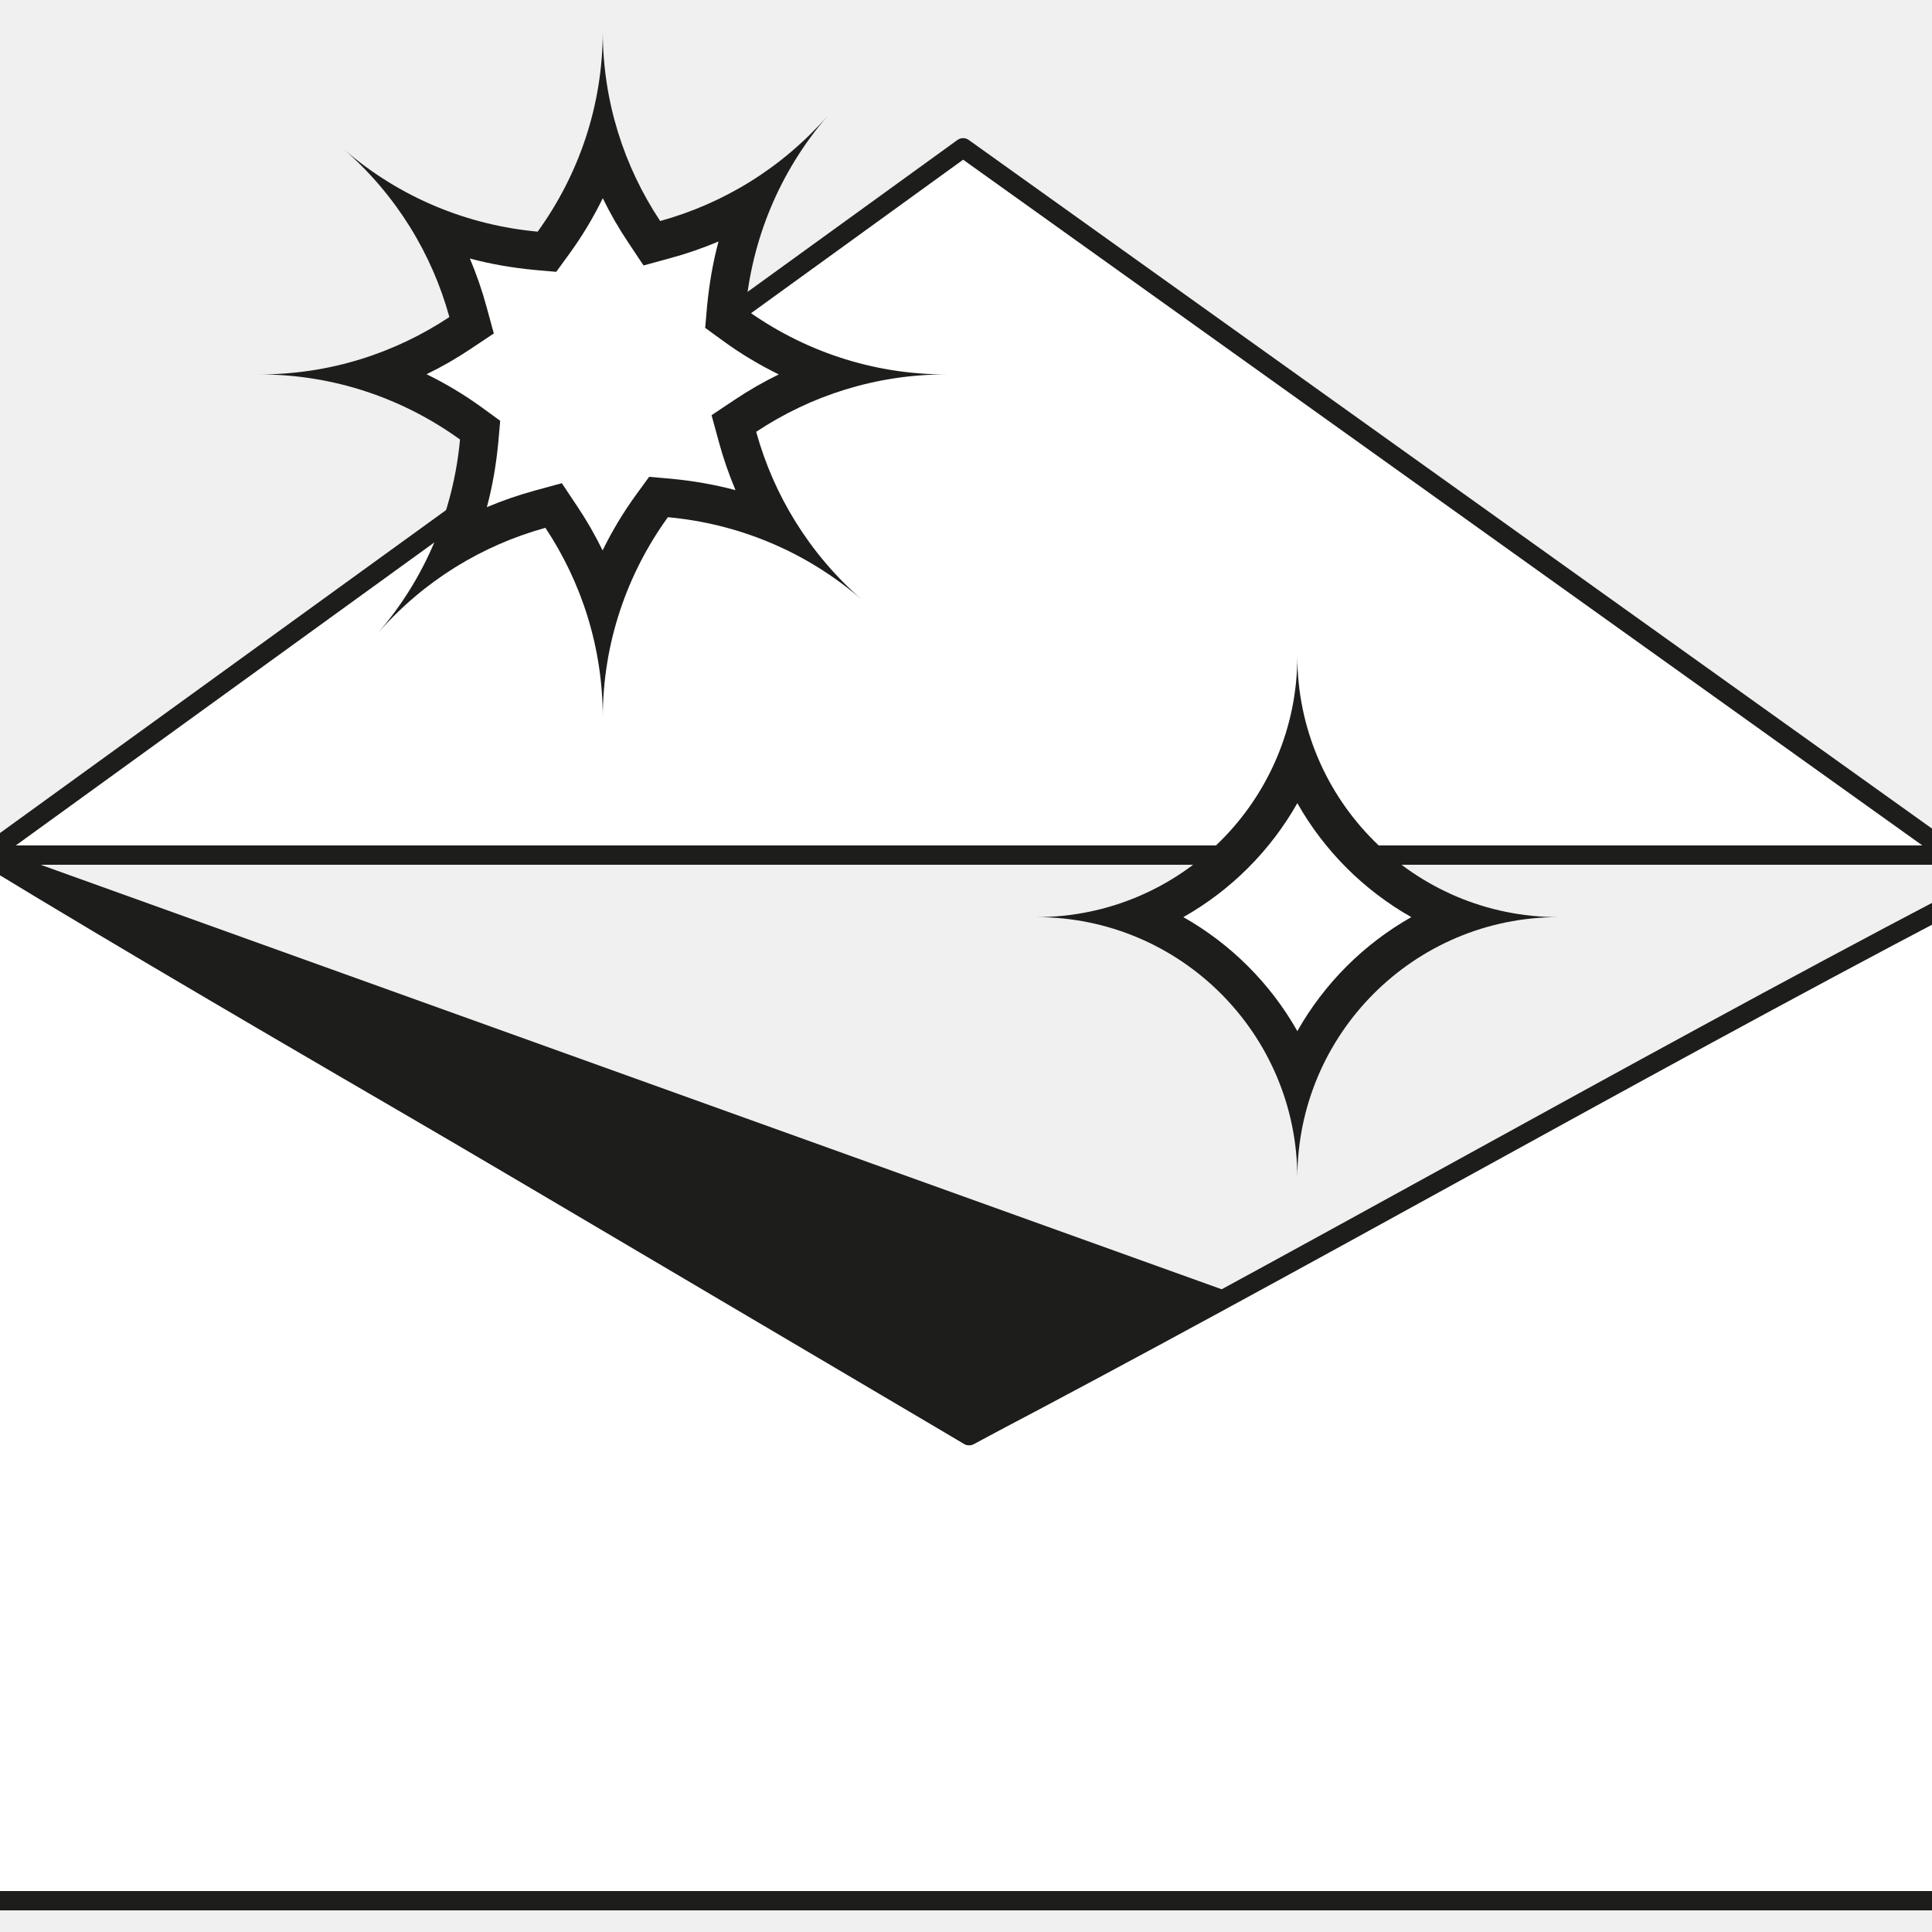
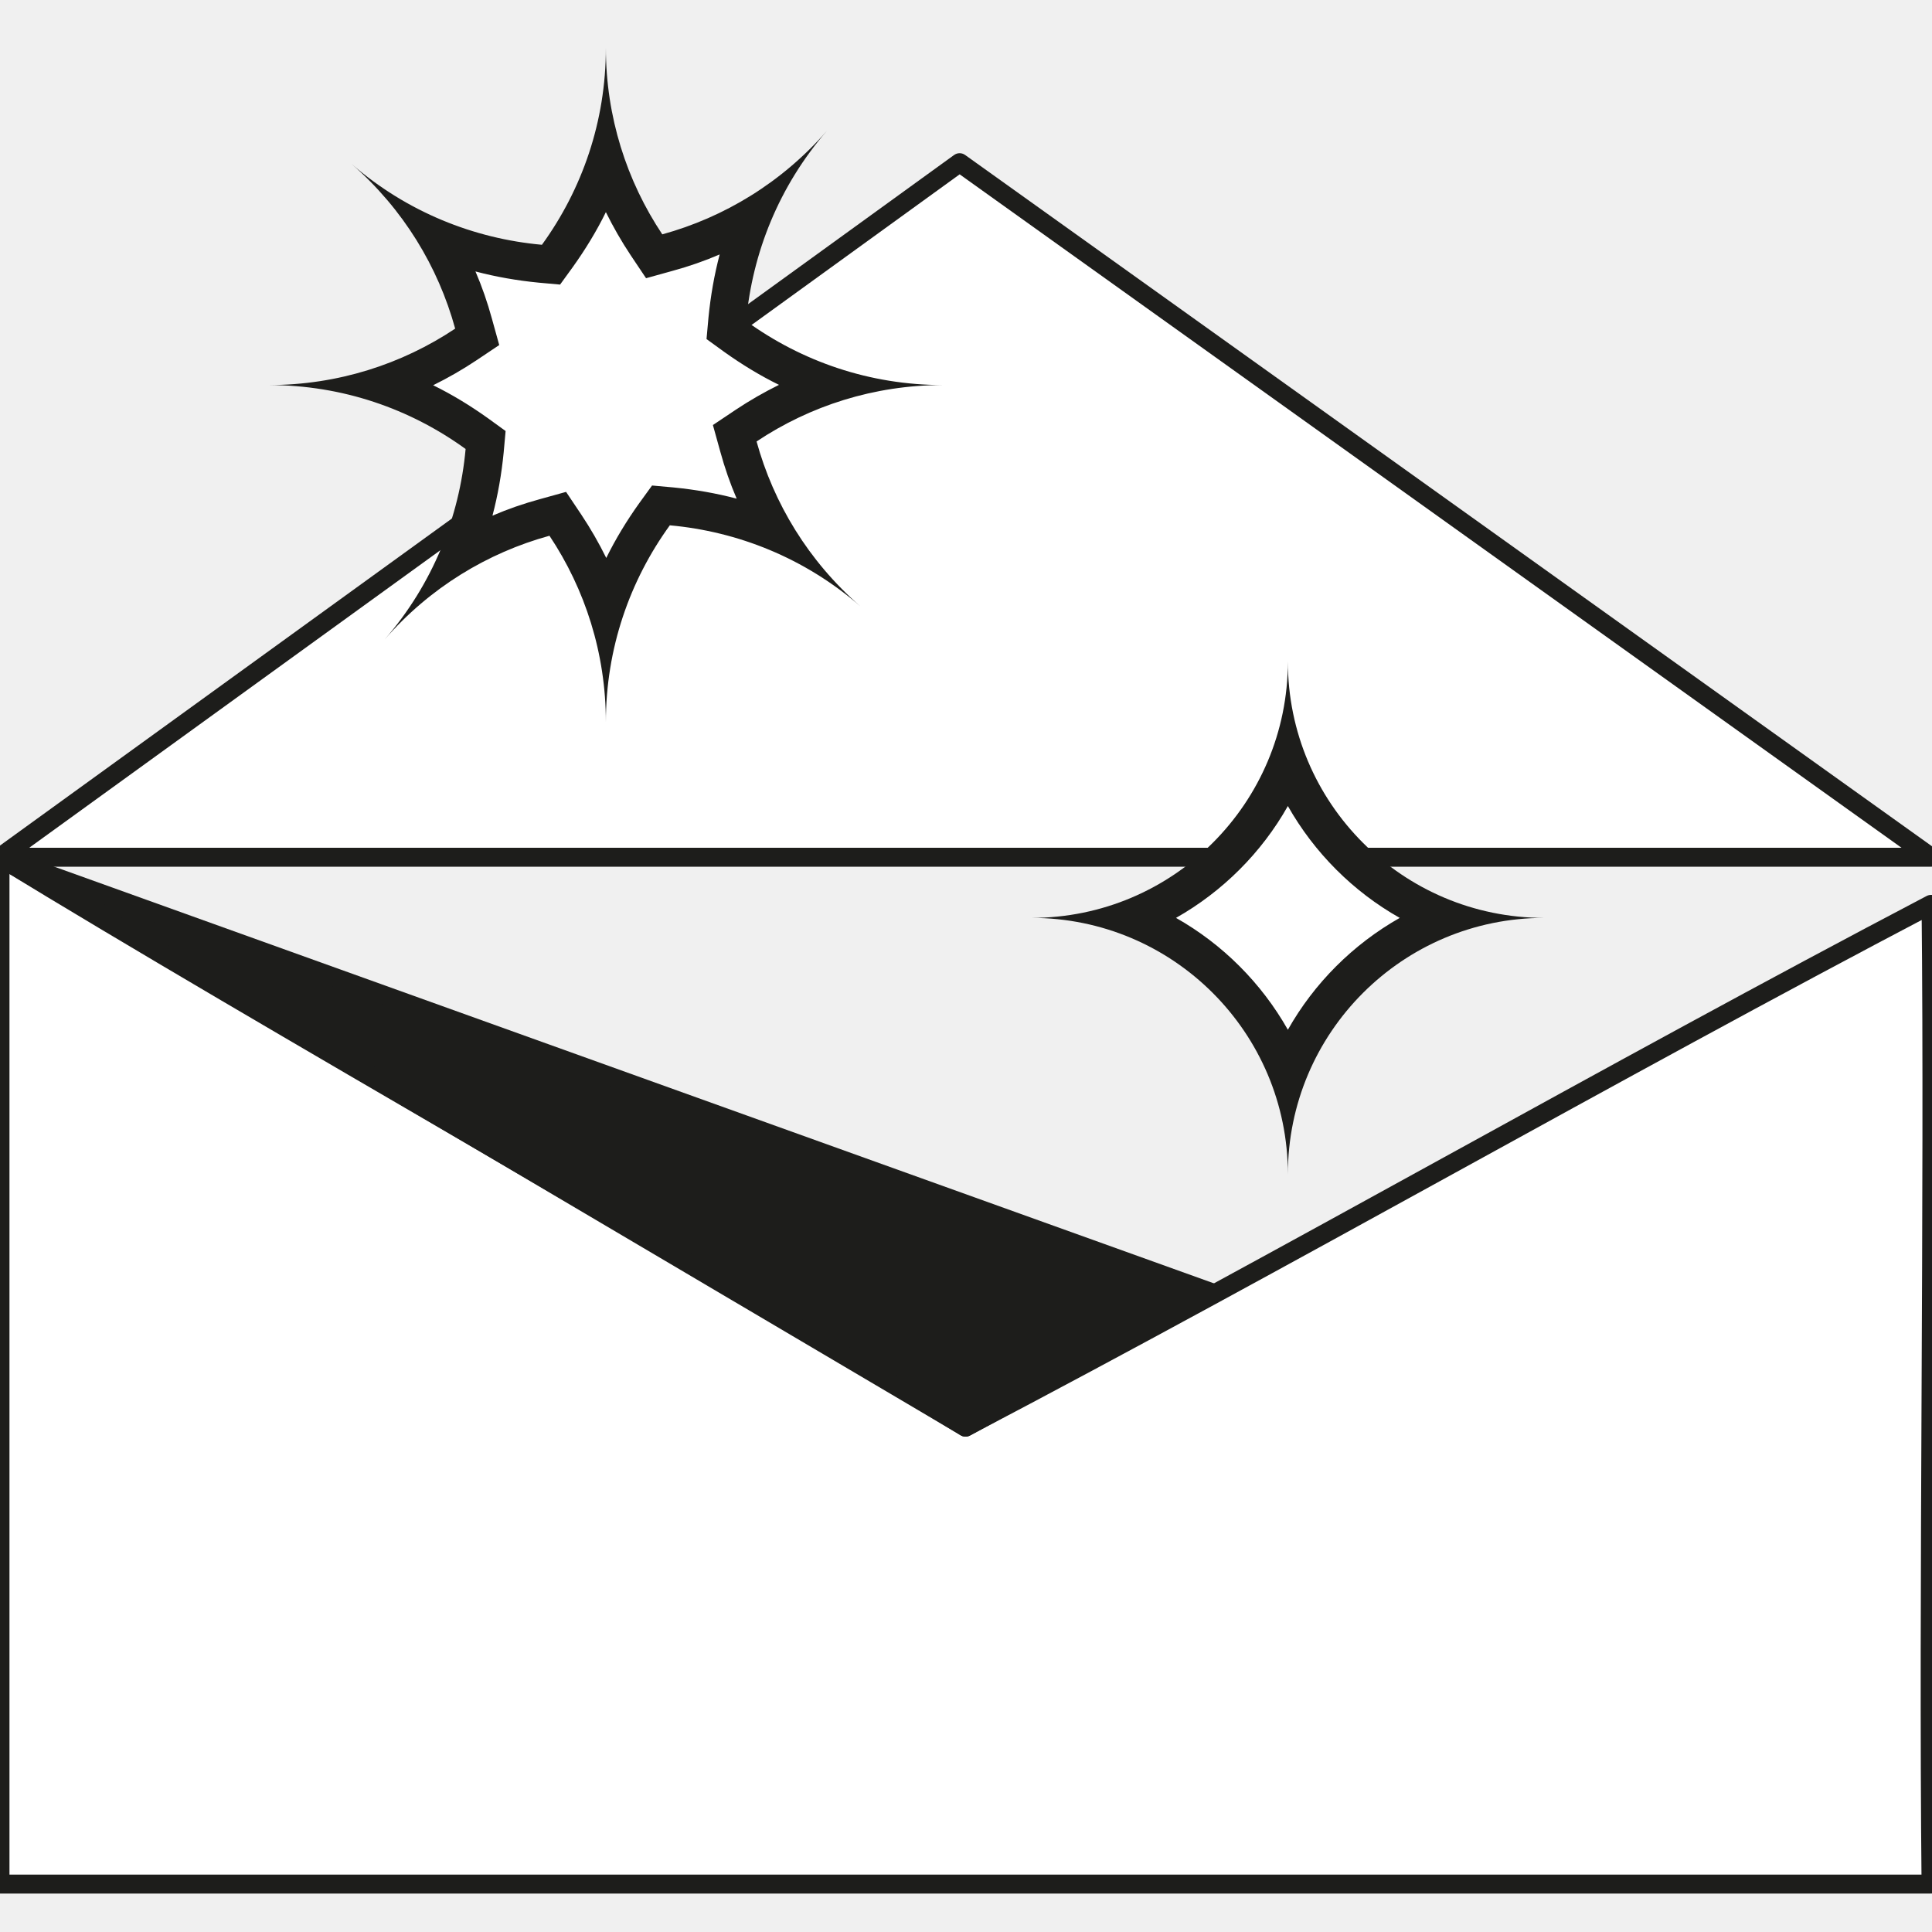
- <svg xmlns="http://www.w3.org/2000/svg" id="uuid-718915dd-3729-4326-a049-8ee4188b1468" width="100" height="100" viewBox="0 0 100 100">
+ <svg xmlns="http://www.w3.org/2000/svg" id="uuid-0748a52f-bf4b-428d-afb5-8f88fe0dc1c7" width="100" height="100" viewBox="0 0 100 100">
  <defs>
-     <style>.uuid-0c53d730-7016-40f9-ad86-84d584edc001,.uuid-89363be3-a37e-40ff-b8cc-4dbd0832d8ff{fill:#fff;}.uuid-0c53d730-7016-40f9-ad86-84d584edc001,.uuid-9ebe626b-9a7e-486c-80fb-18547bca2216{stroke:#1d1d1b;stroke-linejoin:round;}.uuid-89363be3-a37e-40ff-b8cc-4dbd0832d8ff,.uuid-a6703964-677b-432f-a110-73f7ef55491d{stroke-width:0px;}.uuid-9ebe626b-9a7e-486c-80fb-18547bca2216,.uuid-a6703964-677b-432f-a110-73f7ef55491d{fill:#1d1d1b;}</style>
+     <style>.uuid-d8aca1d9-ce6b-43bc-8b64-27998909c68b,.uuid-6cdeff5d-727b-4f2b-8a4b-5236e06a7db5{fill:#fff;}.uuid-d8aca1d9-ce6b-43bc-8b64-27998909c68b,.uuid-94cbba75-7371-4f01-91bd-7cb24372e110{stroke:#1d1d1b;stroke-linejoin:round;stroke-width:.98px;}.uuid-6cdeff5d-727b-4f2b-8a4b-5236e06a7db5,.uuid-ff7ab524-6c3a-4725-a081-f99b854783f3{stroke-width:0px;}.uuid-ff7ab524-6c3a-4725-a081-f99b854783f3,.uuid-94cbba75-7371-4f01-91bd-7cb24372e110{fill:#1d1d1b;}</style>
  </defs>
-   <path class="uuid-0c53d730-7016-40f9-ad86-84d584edc001" d="m49.85,7.65c17.07,12.2,34.14,24.41,51.21,36.61-33.93,0-67.86,0-101.79,0v54.12h101.79c-.17-15.56.17-36.08,0-51.64-17.05,8.94-33.85,18.62-50.9,27.56C36.09,65.7,13.33,52.87-.74,44.27,16.12,32.06,32.98,19.86,49.85,7.65Z" />
-   <path class="uuid-9ebe626b-9a7e-486c-80fb-18547bca2216" d="m63.14,67.23c-21.29-7.65-42.59-15.31-63.88-22.96,16.97,10.01,33.93,20.03,50.9,30.04,4.33-2.36,8.66-4.72,12.99-7.08Z" />
-   <path class="uuid-89363be3-a37e-40ff-b8cc-4dbd0832d8ff" d="m67.14,55.69c-1.47-3.75-4.47-6.74-8.22-8.22,3.75-1.48,6.74-4.47,8.22-8.22,1.48,3.75,4.47,6.74,8.22,8.22-3.75,1.48-6.74,4.47-8.22,8.22Z" />
-   <path class="uuid-a6703964-677b-432f-a110-73f7ef55491d" d="m67.15,41.57c1.39,2.46,3.44,4.51,5.9,5.9-2.46,1.39-4.51,3.44-5.9,5.9-1.39-2.46-3.44-4.51-5.9-5.9,2.46-1.39,4.51-3.44,5.9-5.9m0-7.61h0c0,7.46-6.05,13.51-13.51,13.51h0c7.46,0,13.51,6.05,13.51,13.51h0c0-7.46,6.05-13.51,13.51-13.51h0c-7.46,0-13.51-6.05-13.51-13.51h0Z" />
-   <path class="uuid-89363be3-a37e-40ff-b8cc-4dbd0832d8ff" d="m31.2,31.1c-.52-1.52-1.24-2.98-2.14-4.34l-.4-.6-.7.19c-1.57.43-3.07,1.06-4.46,1.87.69-1.7,1.13-3.51,1.3-5.39l.05-.57-.46-.33c-1.53-1.1-3.18-1.96-4.92-2.55,1.52-.52,2.98-1.24,4.34-2.14l.6-.4-.19-.7c-.43-1.57-1.06-3.07-1.87-4.46,1.7.69,3.51,1.13,5.39,1.3l.57.05.33-.46c1.1-1.53,1.96-3.18,2.55-4.92.52,1.52,1.24,2.98,2.14,4.34l.4.6.7-.19c1.57-.43,3.07-1.06,4.46-1.87-.69,1.7-1.13,3.51-1.3,5.39l-.05.57.46.33c1.53,1.1,3.18,1.96,4.92,2.55-1.52.52-2.98,1.24-4.34,2.14l-.6.4.19.7c.43,1.57,1.06,3.07,1.87,4.46-1.7-.69-3.51-1.13-5.39-1.3l-.57-.05-.33.46c-1.1,1.53-1.96,3.18-2.55,4.92Z" />
-   <path class="uuid-a6703964-677b-432f-a110-73f7ef55491d" d="m31.2,10.26c.38.78.82,1.55,1.31,2.28l.8,1.2,1.39-.38c.85-.23,1.68-.52,2.49-.86-.29,1.08-.48,2.19-.59,3.33l-.1,1.14.92.67c.92.67,1.89,1.25,2.89,1.74-.78.38-1.55.82-2.28,1.31l-1.2.8.38,1.39c.23.85.52,1.68.86,2.49-1.08-.29-2.19-.48-3.33-.59l-1.14-.1-.67.92c-.67.92-1.25,1.89-1.74,2.89-.38-.78-.82-1.55-1.31-2.28l-.8-1.2-1.39.38c-.85.23-1.68.52-2.49.86.29-1.08.48-2.19.59-3.33l.1-1.14-.92-.67c-.92-.67-1.89-1.25-2.89-1.74.78-.38,1.55-.82,2.28-1.31l1.2-.8-.38-1.39c-.23-.85-.52-1.68-.86-2.49,1.08.29,2.19.48,3.33.59l1.14.1.67-.92c.67-.92,1.25-1.89,1.74-2.89m0-8.65c0,3.88-1.26,7.46-3.37,10.38-3.59-.33-7.11-1.73-10.04-4.27h0c2.74,2.39,4.57,5.43,5.47,8.69-2.82,1.87-6.19,2.97-9.83,2.97h0c3.88,0,7.46,1.26,10.38,3.37-.33,3.59-1.73,7.11-4.27,10.04h0c2.39-2.74,5.43-4.57,8.69-5.47,1.87,2.82,2.97,6.19,2.97,9.83,0-3.88,1.26-7.46,3.37-10.38,3.59.33,7.11,1.73,10.04,4.27-2.74-2.39-4.57-5.43-5.47-8.69,2.82-1.87,6.19-2.97,9.83-2.97h0c-3.88,0-7.46-1.26-10.38-3.37.33-3.59,1.73-7.11,4.27-10.04-2.39,2.74-5.43,4.57-8.69,5.47-1.87-2.82-2.97-6.19-2.97-9.83h0Z" />
+   <path class="uuid-d8aca1d9-ce6b-43bc-8b64-27998909c68b" d="m49.67,8.42c16.76,11.98,33.52,23.97,50.28,35.95-33.32,0-66.64,0-99.95,0v53.15h99.95c-.16-15.28.16-35.43,0-50.71-16.74,8.78-33.24,18.28-49.98,27.06C36.16,65.42,13.81,52.82,0,44.37c16.56-11.98,33.12-23.97,49.67-35.95Z" />
+   <path class="uuid-94cbba75-7371-4f01-91bd-7cb24372e110" d="m62.73,66.91c-20.91-7.51-41.82-15.03-62.73-22.54,16.66,9.83,33.32,19.67,49.98,29.5,4.25-2.32,8.5-4.64,12.75-6.95Z" />
+   <path class="uuid-6cdeff5d-727b-4f2b-8a4b-5236e06a7db5" d="m66.66,55.59c-1.45-3.68-4.39-6.62-8.07-8.07,3.68-1.45,6.62-4.39,8.07-8.07,1.45,3.68,4.39,6.62,8.07,8.07-3.68,1.45-6.62,4.39-8.07,8.07Z" />
+   <path class="uuid-ff7ab524-6c3a-4725-a081-f99b854783f3" d="m66.66,41.72c1.37,2.42,3.38,4.43,5.79,5.79-2.42,1.37-4.43,3.38-5.79,5.79-1.37-2.42-3.38-4.43-5.79-5.79,2.42-1.37,4.43-3.38,5.79-5.79m0-7.48h0c0,7.33-5.94,13.27-13.27,13.27h0c7.33,0,13.27,5.94,13.27,13.27h0c0-7.33,5.94-13.27,13.27-13.27h0c-7.33,0-13.27-5.94-13.27-13.27h0Z" />
+   <path class="uuid-6cdeff5d-727b-4f2b-8a4b-5236e06a7db5" d="m31.37,31.44c-.51-1.49-1.21-2.93-2.1-4.26l-.39-.59-.68.19c-1.55.42-3.02,1.04-4.38,1.83.68-1.67,1.11-3.45,1.28-5.29l.05-.56-.45-.33c-1.5-1.08-3.12-1.92-4.83-2.51,1.49-.51,2.93-1.21,4.26-2.1l.59-.39-.19-.68c-.42-1.55-1.04-3.02-1.83-4.38,1.67.68,3.45,1.11,5.29,1.28l.56.05.33-.45c1.08-1.5,1.92-3.12,2.51-4.83.51,1.5,1.21,2.93,2.1,4.26l.39.59.68-.19c1.55-.42,3.02-1.04,4.38-1.83-.68,1.67-1.11,3.45-1.28,5.29l-.05.56.45.33c1.5,1.08,3.12,1.92,4.83,2.51-1.49.51-2.93,1.21-4.26,2.1l-.59.39.19.68c.42,1.55,1.04,3.02,1.83,4.38-1.67-.68-3.45-1.11-5.29-1.28l-.56-.05-.33.45c-1.08,1.5-1.92,3.12-2.51,4.83Z" />
+   <path class="uuid-ff7ab524-6c3a-4725-a081-f99b854783f3" d="m31.36,10.98c.38.77.81,1.52,1.29,2.24l.79,1.18,1.37-.38c.84-.23,1.65-.51,2.44-.85-.28,1.06-.47,2.15-.58,3.27l-.1,1.11.91.66c.91.65,1.86,1.23,2.84,1.71-.77.38-1.52.81-2.24,1.29l-1.18.79.38,1.37c.23.84.51,1.65.85,2.44-1.06-.28-2.15-.47-3.27-.58l-1.11-.1-.66.91c-.65.91-1.23,1.86-1.71,2.84-.38-.77-.81-1.52-1.29-2.24l-.79-1.18-1.37.38c-.84.23-1.65.51-2.44.85.28-1.06.47-2.15.58-3.27l.1-1.11-.91-.66c-.91-.65-1.86-1.23-2.84-1.71.77-.38,1.52-.81,2.24-1.29l1.18-.79-.38-1.37c-.23-.84-.51-1.65-.85-2.44,1.06.28,2.15.47,3.27.58l1.11.1.66-.91c.65-.91,1.23-1.86,1.71-2.84m0-8.5c0,3.81-1.23,7.32-3.31,10.19-3.52-.32-6.98-1.69-9.86-4.19h0c2.69,2.34,4.49,5.33,5.37,8.53-2.76,1.84-6.08,2.92-9.65,2.92h0c3.81,0,7.32,1.23,10.19,3.31-.32,3.52-1.69,6.98-4.19,9.86h0c2.34-2.69,5.33-4.49,8.53-5.37,1.84,2.76,2.92,6.08,2.92,9.65,0-3.81,1.23-7.32,3.31-10.19,3.52.32,6.98,1.69,9.86,4.19-2.69-2.34-4.49-5.33-5.37-8.53,2.76-1.84,6.08-2.92,9.65-2.92h0c-3.81,0-7.32-1.23-10.19-3.31.32-3.52,1.69-6.98,4.19-9.86-2.34,2.69-5.33,4.49-8.53,5.37-1.84-2.76-2.92-6.08-2.92-9.65h0Z" />
</svg>
